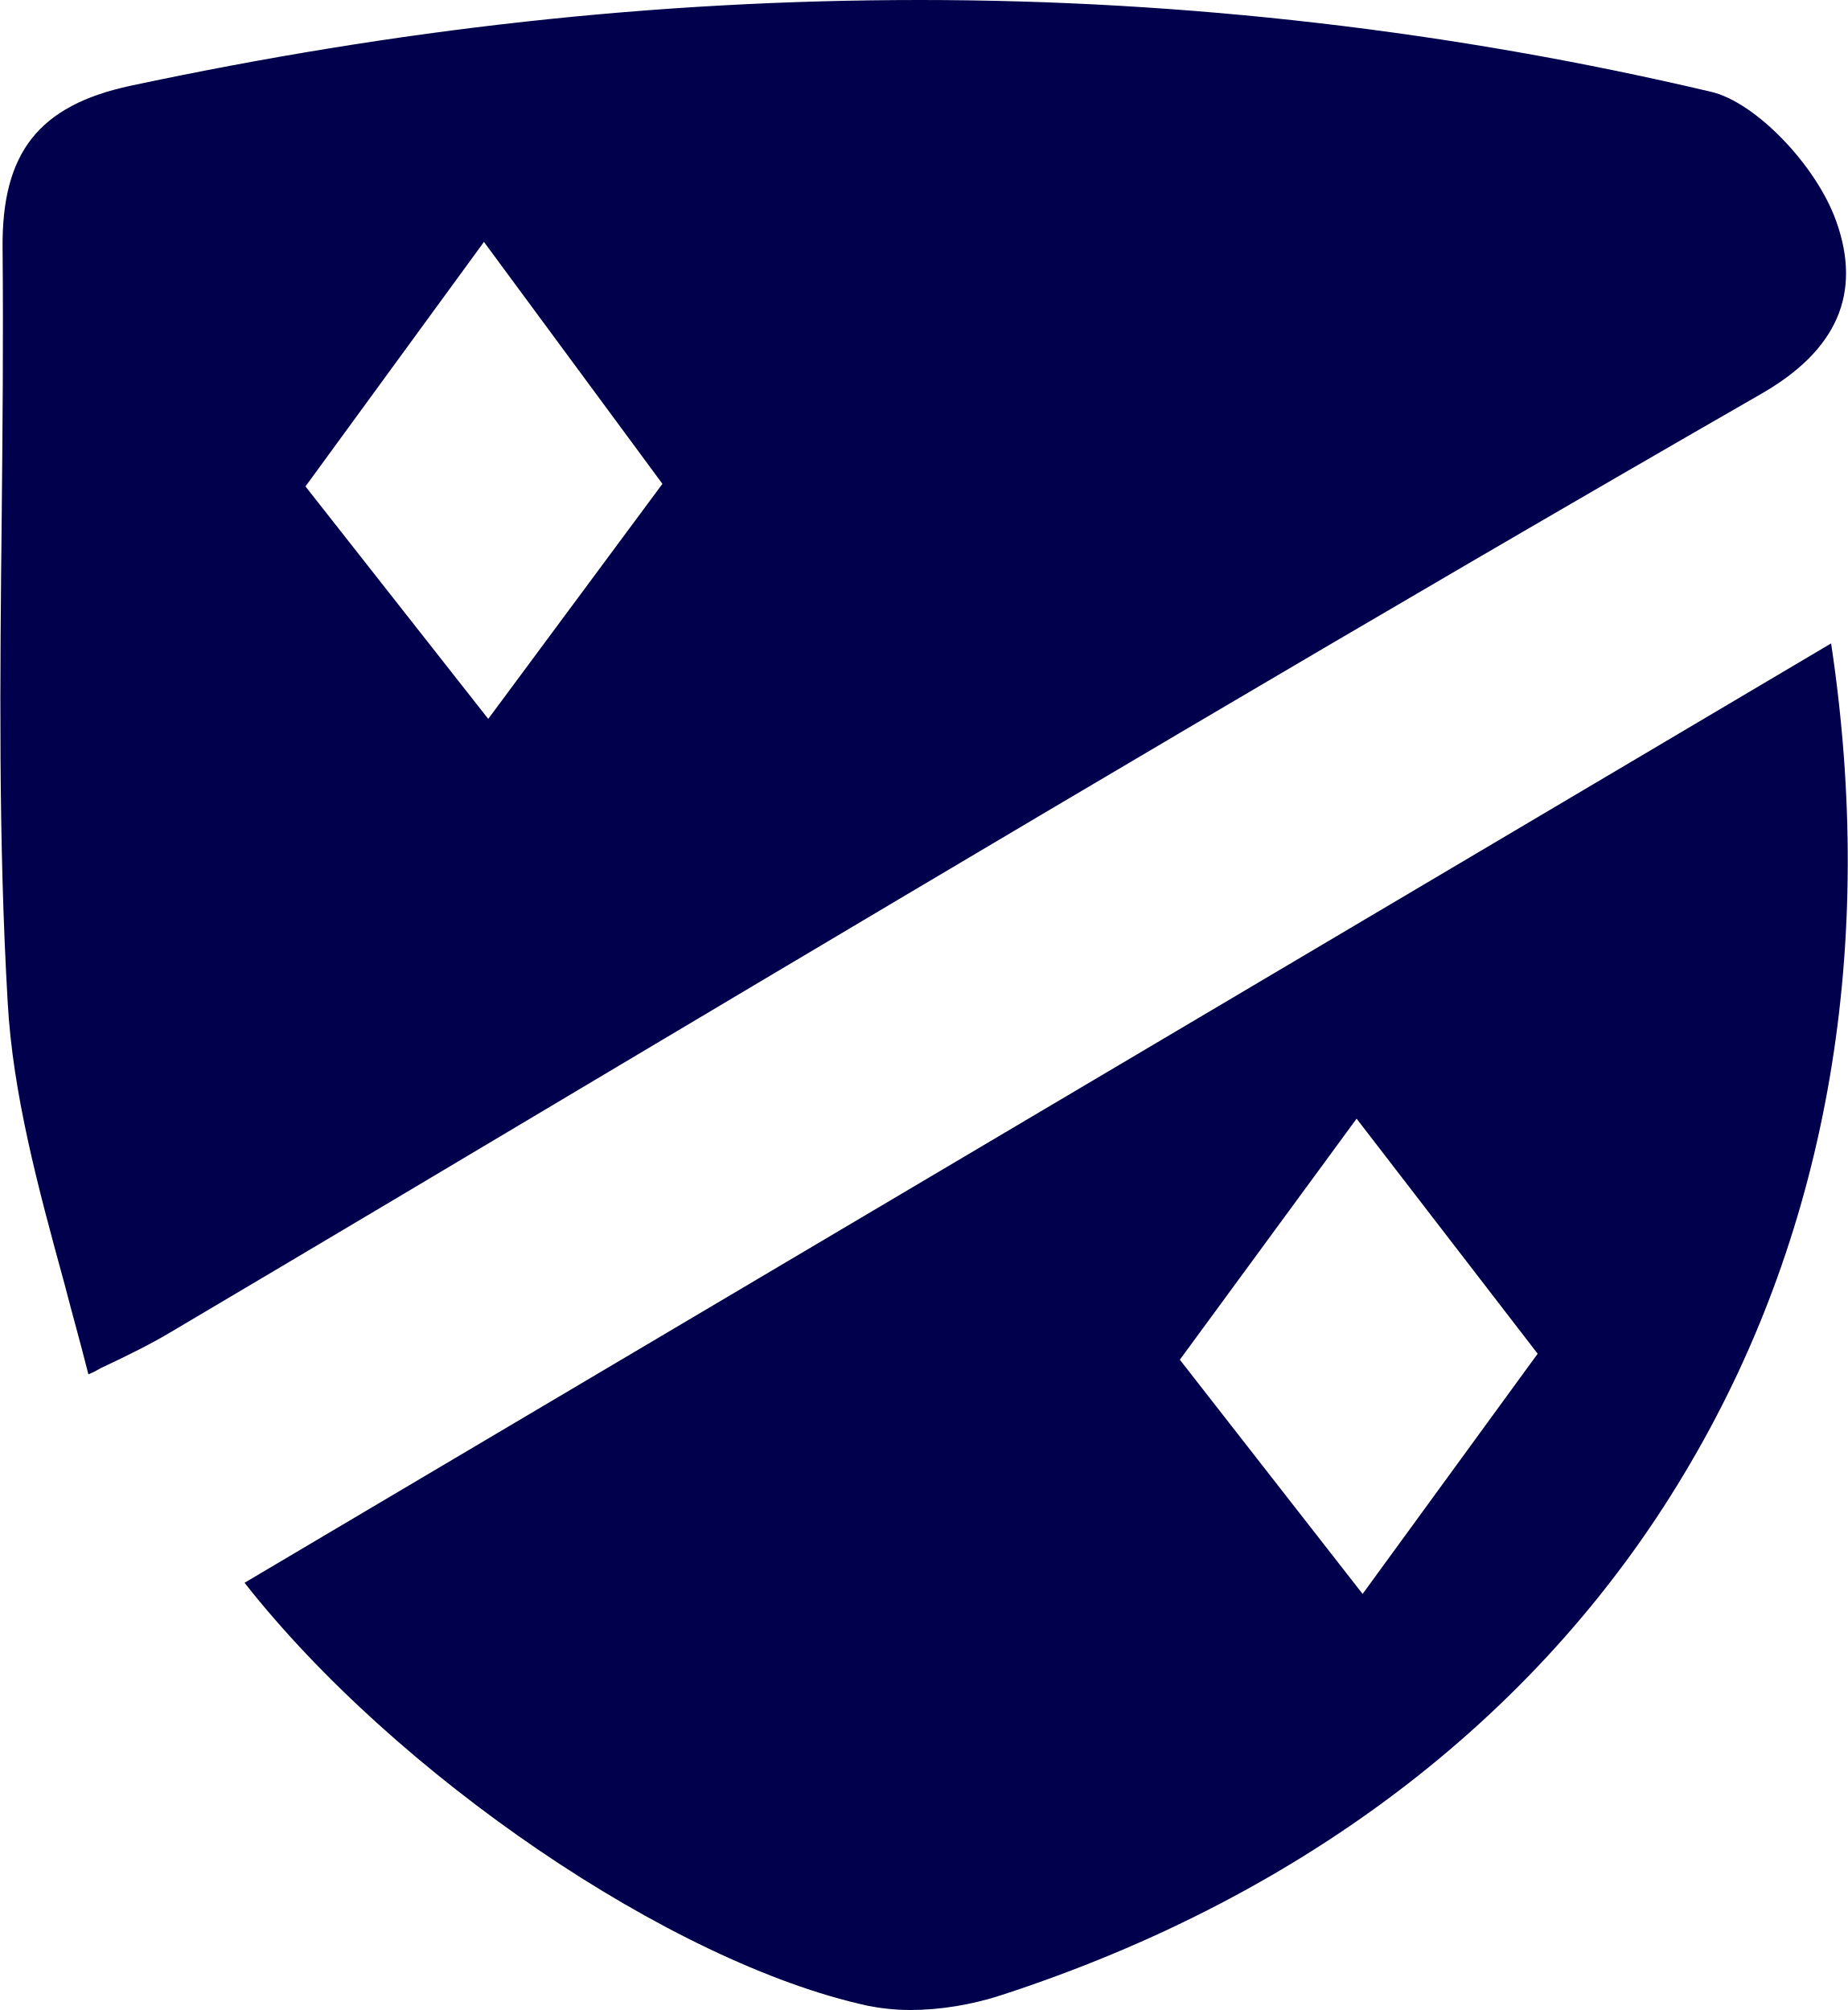
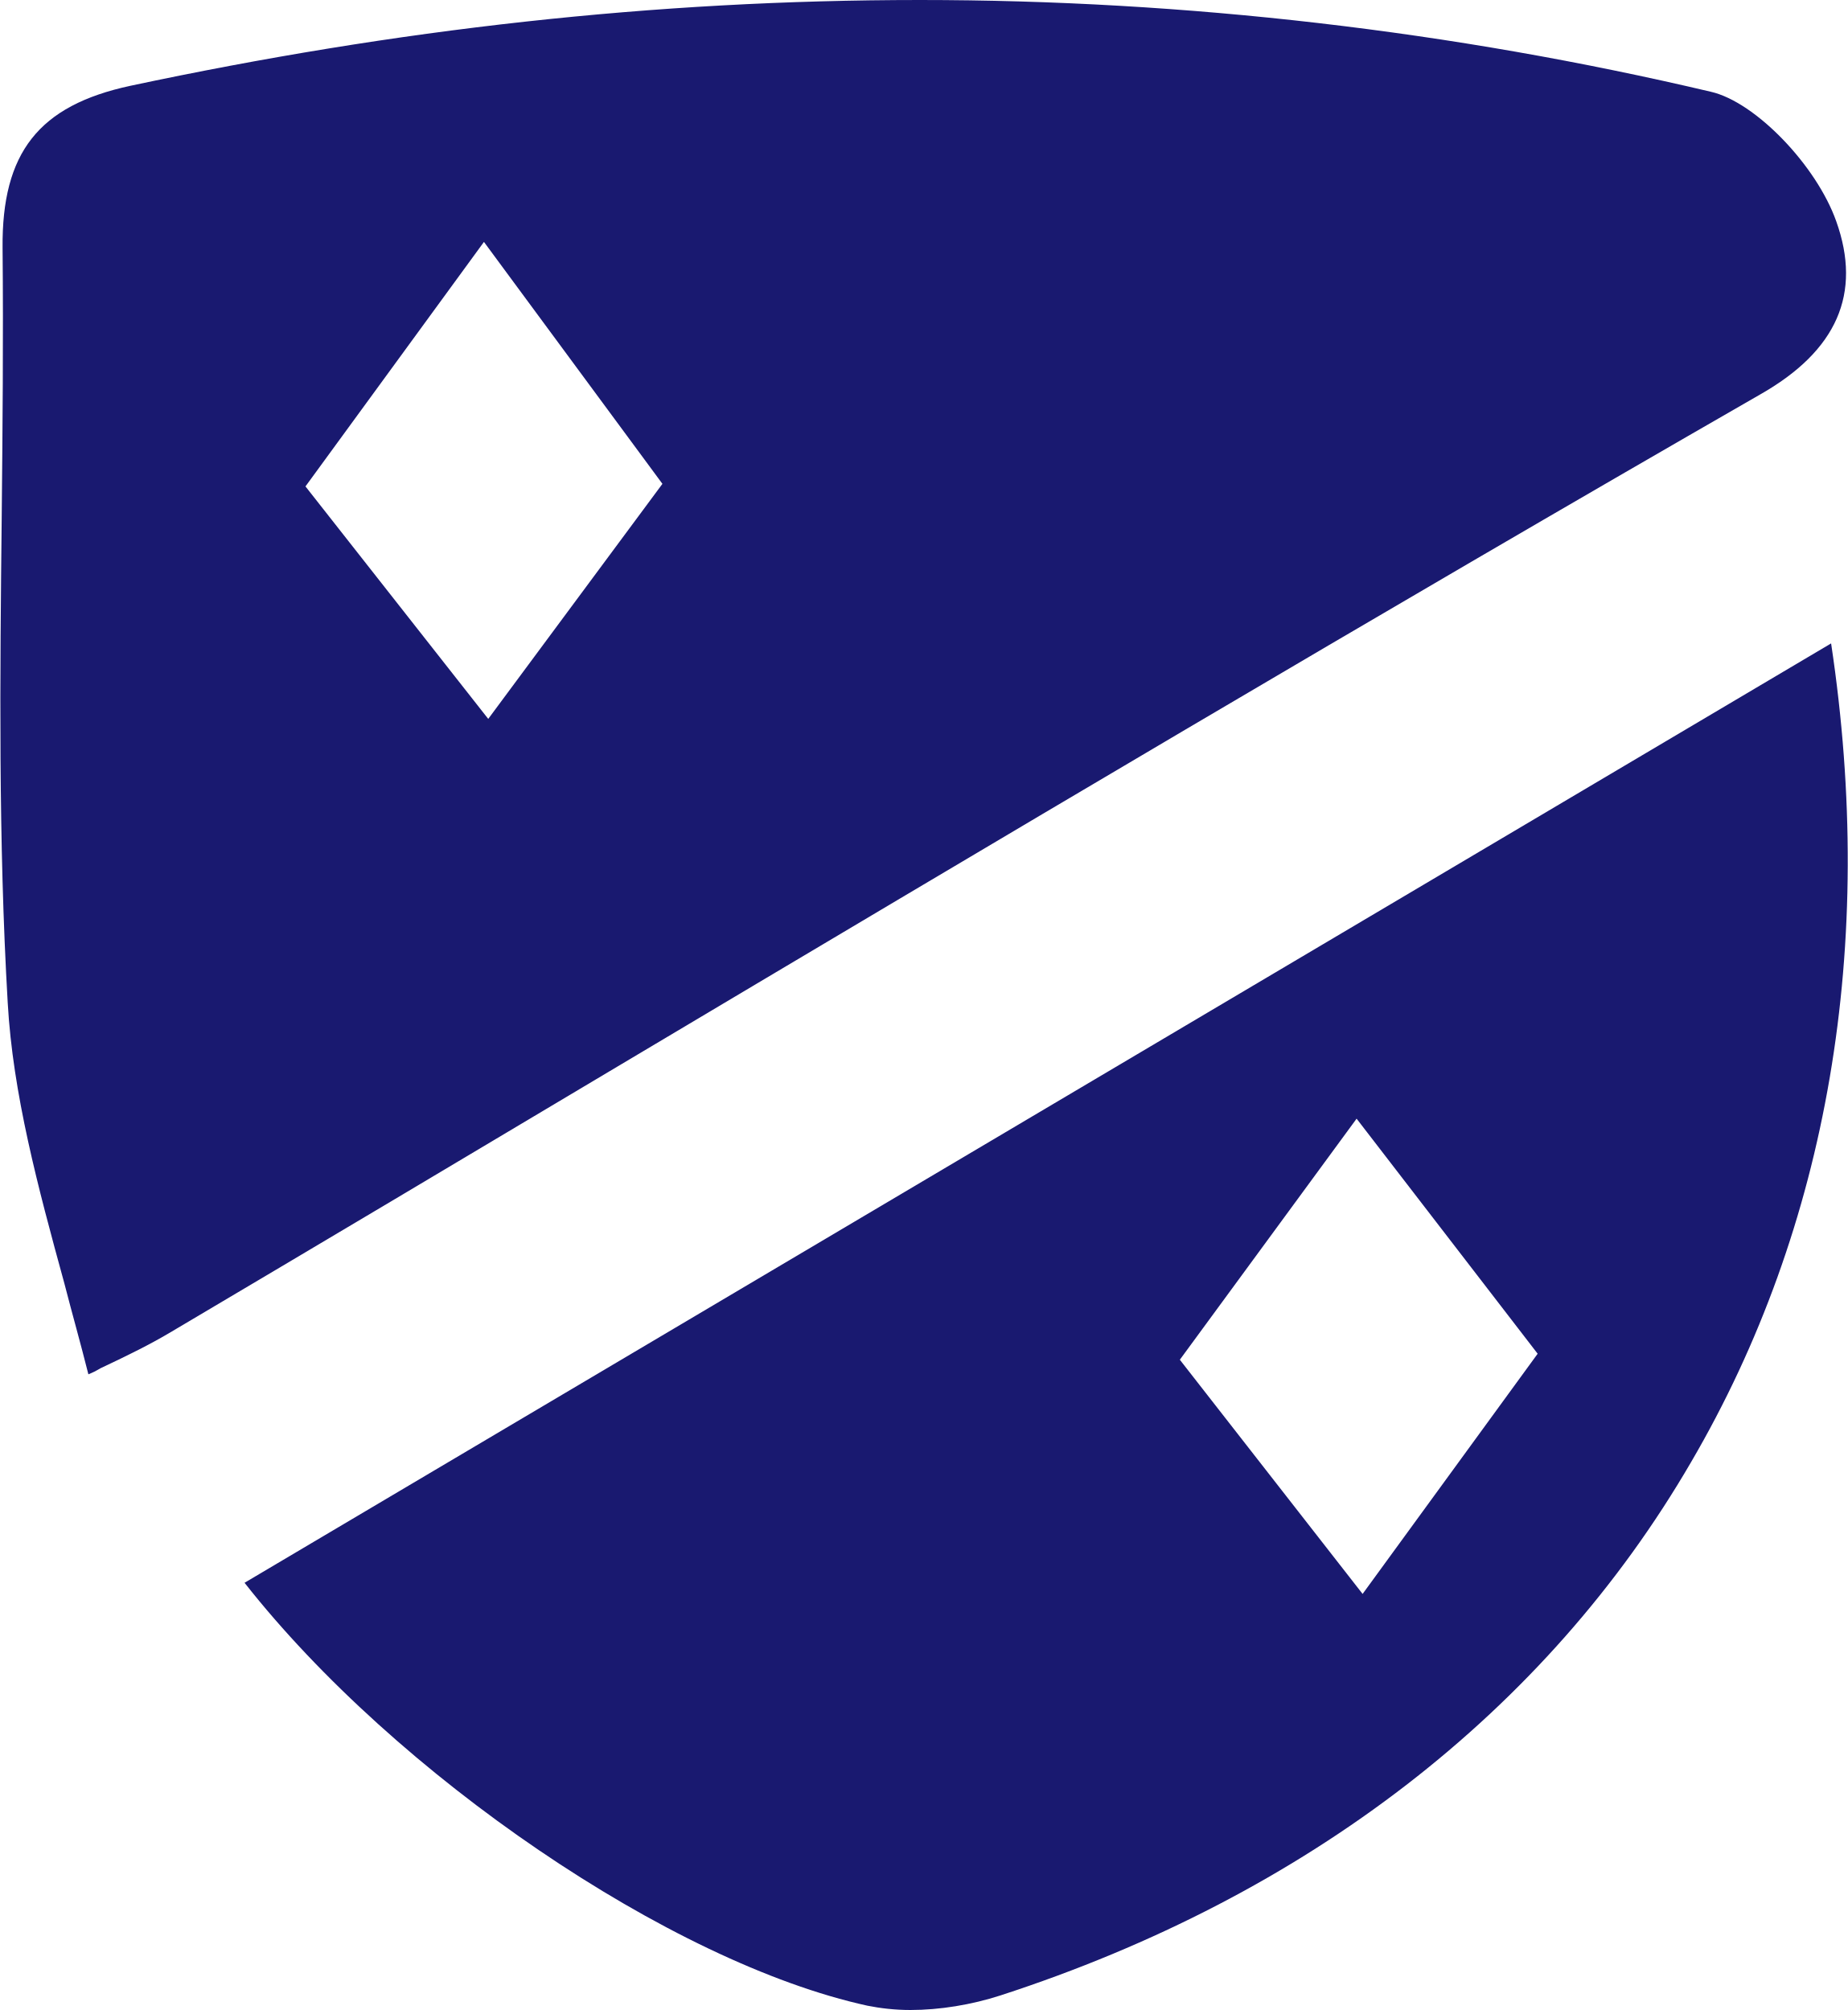
<svg xmlns="http://www.w3.org/2000/svg" version="1.1" id="a" x="0px" y="0px" viewBox="0 0 215.3 234.3" style="enable-background:new 0 0 215.3 234.3;" xml:space="preserve">
  <style type="text/css">
- 	.st0{fill:#00004C;}
+ 	.st0{fill:#191970;}
</style>
-   <path class="st0" d="M214,25.8c-2.3-6.5-9.4-13.9-14.6-15.1C169.3,3.6,138.2,0,107.2,0s-61,3.4-92,10c-10.7,2.3-15,7.8-14.9,18.9  c0.1,10.5,0,21.1-0.1,31.3C0,78.8-0.2,98.1,0.9,116.9c0.6,10.6,3.5,21.4,6.6,32.7c0.9,3.5,1.9,7,2.8,10.6c0.5-0.2,0.9-0.4,1.4-0.7  c3.4-1.6,5.8-2.8,8-4.1c17.4-10.3,35.2-20.9,52.3-31.1c43.5-25.9,88.4-52.6,133.1-78.3C214.1,40.9,217,34.2,214,25.8z M56.9,83.8  L35.6,56.7l20.8-28.5l20.8,28.2C77.2,56.4,56.9,83.8,56.9,83.8z" />
+   <path class="st0" d="M214,25.8c-2.3-6.5-9.4-13.9-14.6-15.1C169.3,3.6,138.2,0,107.2,0s-61,3.4-92,10c-10.7,2.3-15,7.8-14.9,18.9  c0.1,10.5,0,21.1-0.1,31.3C0,78.8-0.2,98.1,0.9,116.9c0.6,10.6,3.5,21.4,6.6,32.7c0.9,3.5,1.9,7,2.8,10.6c0.5-0.2,0.9-0.4,1.4-0.7  c3.4-1.6,5.8-2.8,8-4.1c17.4-10.3,35.2-20.9,52.3-31.1c43.5-25.9,88.4-52.6,133.1-78.3C214.1,40.9,217,34.2,214,25.8z M56.9,83.8  L35.6,56.7l20.8-28.5l20.8,28.2L56.9,83.8z" />
  <path class="st0" d="M213.4,75L28.5,184.5c17.6,22.4,49.7,44.3,72.6,49.3c1.5,0.3,3.2,0.5,5,0.5c3.4,0,7.1-0.6,10.5-1.7  c35.7-11.6,63.6-33.1,80.5-62.2C213.1,143,218.7,110.2,213.4,75z M158.8,185.8l-21.3-27.3l20.6-28.1l21.1,27.4L158.8,185.8  L158.8,185.8z" />
</svg>
